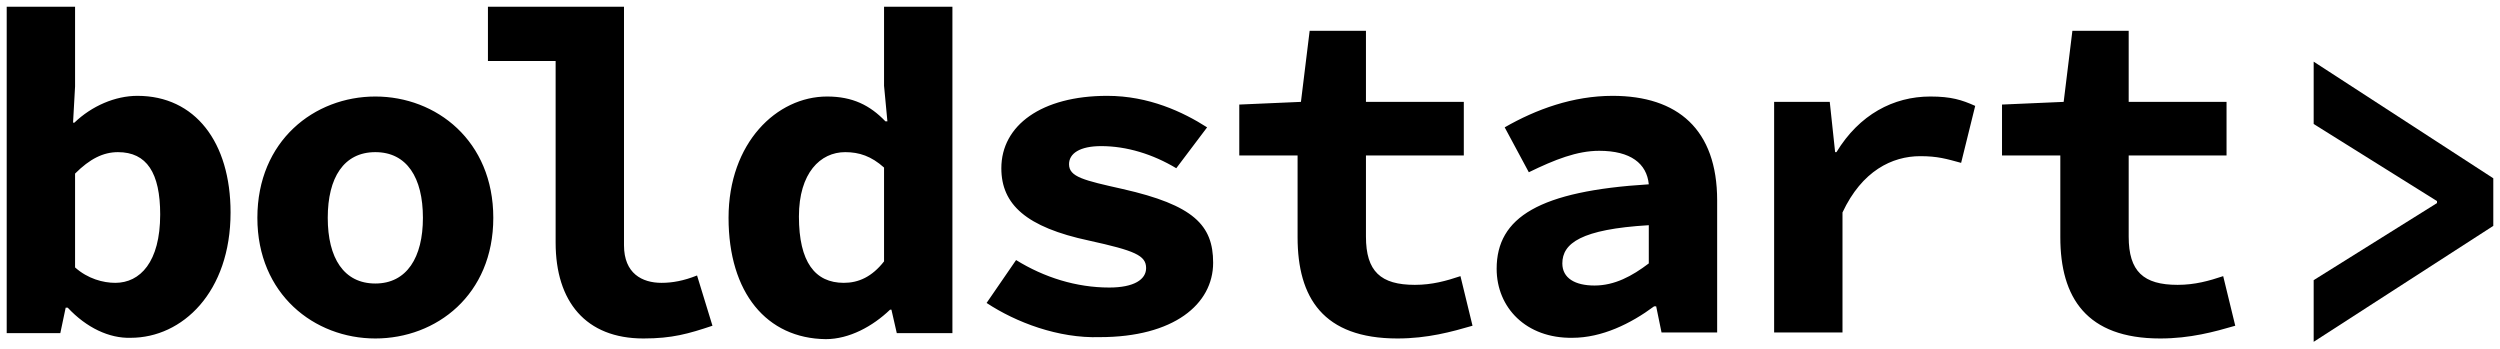
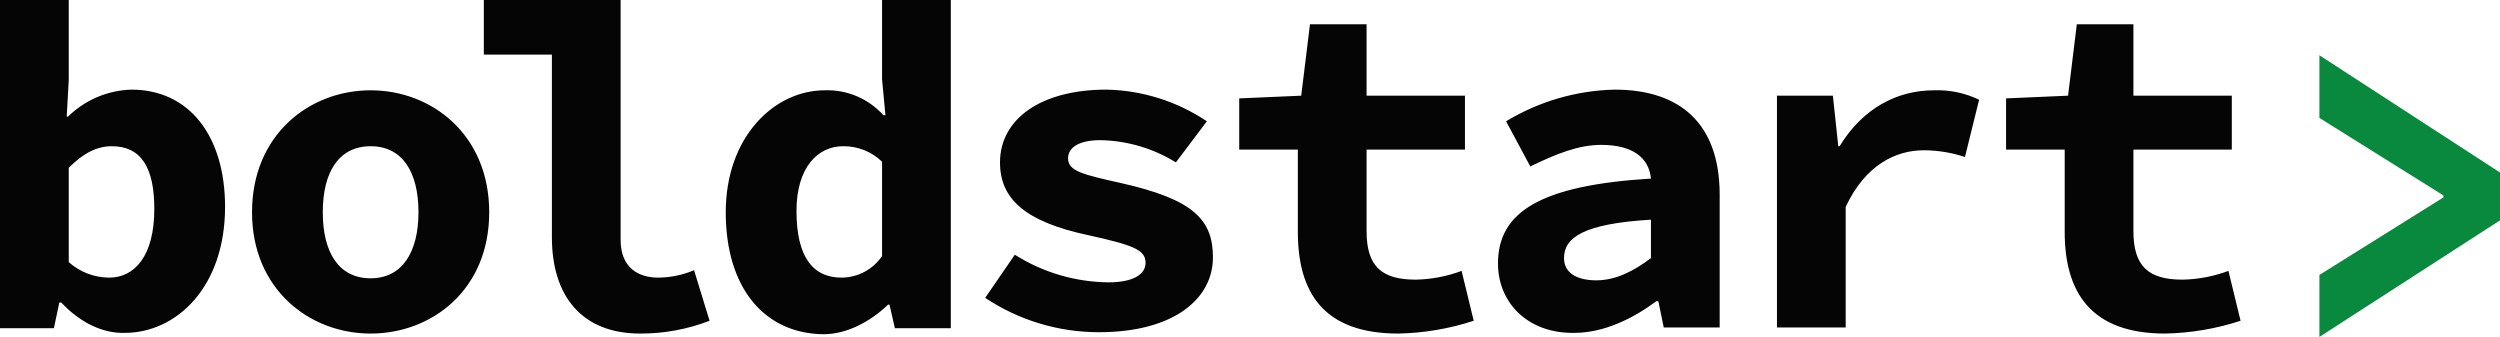
- <svg xmlns="http://www.w3.org/2000/svg" class="style-svg h-5 md:h-7 w-auto replaced-svg svg-replaced-0" xml:space="preserve" viewBox="0 0 373 52" y="0" x="0" id="Layer_1" version="1.1">
-   <path d="M10.1 45.9h-.3L9 49.7H1V1h10.2v11.9l-.3 5.4h.2c2.6-2.5 6.1-4 9.4-4 8.6 0 13.9 6.9 13.9 17.4 0 11.9-7.2 18.7-14.9 18.7-3.2.1-6.6-1.5-9.4-4.5zM23.9 32c0-6.2-2-9.3-6.3-9.3-2.2 0-4.2 1-6.4 3.2v14c1.9 1.7 4.2 2.3 6 2.3 3.7 0 6.7-3.1 6.7-10.2zm14.5.5c0-11.5 8.5-18.1 17.6-18.1 9.1 0 17.6 6.6 17.6 18.1s-8.5 18-17.6 18c-9.1 0-17.6-6.6-17.6-18zm24.7 0c0-6-2.4-9.8-7.1-9.8s-7.1 3.8-7.1 9.8 2.4 9.8 7.1 9.8 7.1-3.9 7.1-9.8zm19.8 3.7V9.1H72.8V1h20.3v35.6c0 4.2 2.7 5.6 5.6 5.6 1.6 0 3.3-.3 5.3-1.1l2.3 7.5c-3.6 1.2-6 1.9-10.3 1.9-8.6 0-13.1-5.5-13.1-14.3zm25.8-3.7c0-11.2 7.2-18.1 14.7-18.1 3.8 0 6.4 1.3 8.7 3.7h.3l-.5-5.3V1h10.2v48.7h-8.3l-.8-3.5h-.2c-2.6 2.5-6.1 4.4-9.6 4.4-8.8-.1-14.5-6.9-14.5-18.1zm23.2 6.5V25c-1.9-1.7-3.7-2.3-5.8-2.3-3.7 0-6.9 3.1-6.9 9.6 0 6.8 2.4 9.9 6.7 9.9 2.2 0 4.2-.9 6-3.2zm15.3 6.2l4.4-6.4c4.2 2.6 9 4.1 13.9 4.1 3.7 0 5.5-1.2 5.5-2.9 0-1.9-1.7-2.6-8.5-4.1-9.4-2-13.1-5.4-13.1-10.8 0-6.4 6-10.8 15.8-10.8 6.2 0 11.3 2.4 14.9 4.7l-4.6 6.1c-3.5-2.1-7.4-3.3-11.2-3.3-3.2 0-4.8 1.1-4.8 2.7 0 1.9 2.2 2.4 8 3.7 10.6 2.4 13.5 5.4 13.5 11 0 6.2-5.9 11.1-16.9 11.1-6.2.2-12.5-2.2-16.9-5.1zm46.4-9.8V23.2h-8.7v-7.6l9.2-.4 1.3-10.6h8.4v10.6h14.6v8h-14.6v12.1c0 5.2 2.2 7.2 7.3 7.2 2.6 0 4.7-.6 6.8-1.3l1.8 7.4c-3.1.9-6.7 1.9-11.2 1.9-11.1 0-14.9-6.1-14.9-15.1zm29.7 4.7c0-7.7 6.4-11.6 22.7-12.6-.3-3.1-2.7-5-7.4-5-3.3 0-6.6 1.3-10.5 3.2l-3.6-6.7c4.7-2.7 10.2-4.7 16.1-4.7 9.7 0 15.6 5 15.6 15.6v19.7h-8.3l-.8-3.9h-.3c-3.5 2.6-7.8 4.7-12.2 4.7-6.9.1-11.3-4.5-11.3-10.3zm22.7-.8v-5.7c-10.1.6-12.9 2.7-12.9 5.7 0 2.2 1.9 3.3 4.8 3.3 3 0 5.6-1.4 8.1-3.3zm18.7-24.1h8.3l.8 7.5h.2c3.4-5.6 8.5-8.3 14-8.3 3.1 0 4.7.5 6.7 1.4l-2.1 8.5c-2.2-.6-3.5-1-6.1-1-4.2 0-8.7 2.2-11.6 8.4v17.9h-10.2V15.2zm42.7 20.2V23.2h-8.7v-7.6l9.2-.4 1.3-10.6h8.4v10.6h14.6v8h-14.6v12.1c0 5.2 2.2 7.2 7.3 7.2 2.6 0 4.7-.6 6.8-1.3l1.8 7.4c-3.1.9-6.7 1.9-11.2 1.9-11 0-14.9-6.1-14.9-15.1z" class="logo-text" />
-   <path d="M345.2 41.8l18.4-11.5V30l-18.4-11.5V9.2L372 26.6v7.1L345.2 51v-9.2z" class="fill-green-900" />
+ <svg xmlns="http://www.w3.org/2000/svg" viewBox="0 0 371 50">
+   <path d="M10.1,45.9H9.8L9,49.7H1V1H11.2V12.9l-.3,5.4h.2a14,14,0,0,1,9.4-4c8.6,0,13.9,6.9,13.9,17.4,0,11.9-7.2,18.7-14.9,18.7C16.3,50.5,12.9,48.9,10.1,45.9ZM23.9,32c0-6.2-2-9.3-6.3-9.3-2.2,0-4.2,1-6.4,3.2v14a9.11,9.11,0,0,0,6,2.3C20.9,42.2,23.9,39.1,23.9,32Zm14.5.5C38.4,21,46.9,14.4,56,14.4S73.6,21,73.6,32.5s-8.5,18-17.6,18S38.4,43.9,38.4,32.5Zm24.7,0c0-6-2.4-9.8-7.1-9.8s-7.1,3.8-7.1,9.8,2.4,9.8,7.1,9.8S63.1,38.4,63.1,32.5Zm19.8,3.7V9.1H72.8V1H93.1V36.6c0,4.2,2.7,5.6,5.6,5.6a14,14,0,0,0,5.3-1.1l2.3,7.5A28.19,28.19,0,0,1,96,50.5C87.4,50.5,82.9,45,82.9,36.2Zm25.8-3.7c0-11.2,7.2-18.1,14.7-18.1a11.17,11.17,0,0,1,8.7,3.7h.3l-.5-5.3V1h10.2V49.7h-8.3l-.8-3.5h-.2c-2.6,2.5-6.1,4.4-9.6,4.4C114.4,50.5,108.7,43.7,108.7,32.5ZM131.9,39V25a8.14,8.14,0,0,0-5.8-2.3c-3.7,0-6.9,3.1-6.9,9.6,0,6.8,2.4,9.9,6.7,9.9A7.33,7.33,0,0,0,131.9,39Zm15.3,6.2,4.4-6.4a26.51,26.51,0,0,0,13.9,4.1c3.7,0,5.5-1.2,5.5-2.9,0-1.9-1.7-2.6-8.5-4.1-9.4-2-13.1-5.4-13.1-10.8,0-6.4,6-10.8,15.8-10.8A27.71,27.71,0,0,1,180.1,19l-4.6,6.1a22,22,0,0,0-11.2-3.3c-3.2,0-4.8,1.1-4.8,2.7,0,1.9,2.2,2.4,8,3.7,10.6,2.4,13.5,5.4,13.5,11,0,6.2-5.9,11.1-16.9,11.1a30.4,30.4,0,0,1-16.9-5.1Zm46.4-9.8V23.2h-8.7V15.6l9.2-.4,1.3-10.6h8.4V15.2h14.6v8H203.8V35.3c0,5.2,2.2,7.2,7.3,7.2a20.56,20.56,0,0,0,6.8-1.3l1.8,7.4a38.32,38.32,0,0,1-11.2,1.9c-11.1,0-14.9-6.1-14.9-15.1Zm29.7,4.7c0-7.7,6.4-11.6,22.7-12.6-.3-3.1-2.7-5-7.4-5-3.3,0-6.6,1.3-10.5,3.2L224.5,19a32.56,32.56,0,0,1,16.1-4.7c9.7,0,15.6,5,15.6,15.6V49.6h-8.3l-.8-3.9h-.3c-3.5,2.6-7.8,4.7-12.2,4.7C227.7,50.5,223.3,45.9,223.3,40.1Zm22.7-.8V33.6c-10.1.6-12.9,2.7-12.9,5.7,0,2.2,1.9,3.3,4.8,3.3s5.6-1.4,8.1-3.3Zm18.7-24.1H273l.8,7.5h.2c3.4-5.6,8.5-8.3,14-8.3a14.2,14.2,0,0,1,6.7,1.4l-2.1,8.5a19.49,19.49,0,0,0-6.1-1c-4.2,0-8.7,2.2-11.6,8.4V49.6H264.7V15.2Zm42.7,20.2V23.2h-8.7V15.6l9.2-.4,1.3-10.6h8.4V15.2h14.6v8H317.6V35.3c0,5.2,2.2,7.2,7.3,7.2a20.56,20.56,0,0,0,6.8-1.3l1.8,7.4a38.32,38.32,0,0,1-11.2,1.9c-11,0-14.9-6.1-14.9-15.1Z" fill="#050505" transform="translate(-1 -1)" />
+   <path d="M345.2,41.8l18.4-11.5V30L345.2,18.5V9.2L372,26.6v7.1L345.2,51Z" fill="#08893d" transform="translate(-1 -1)" />
</svg>
